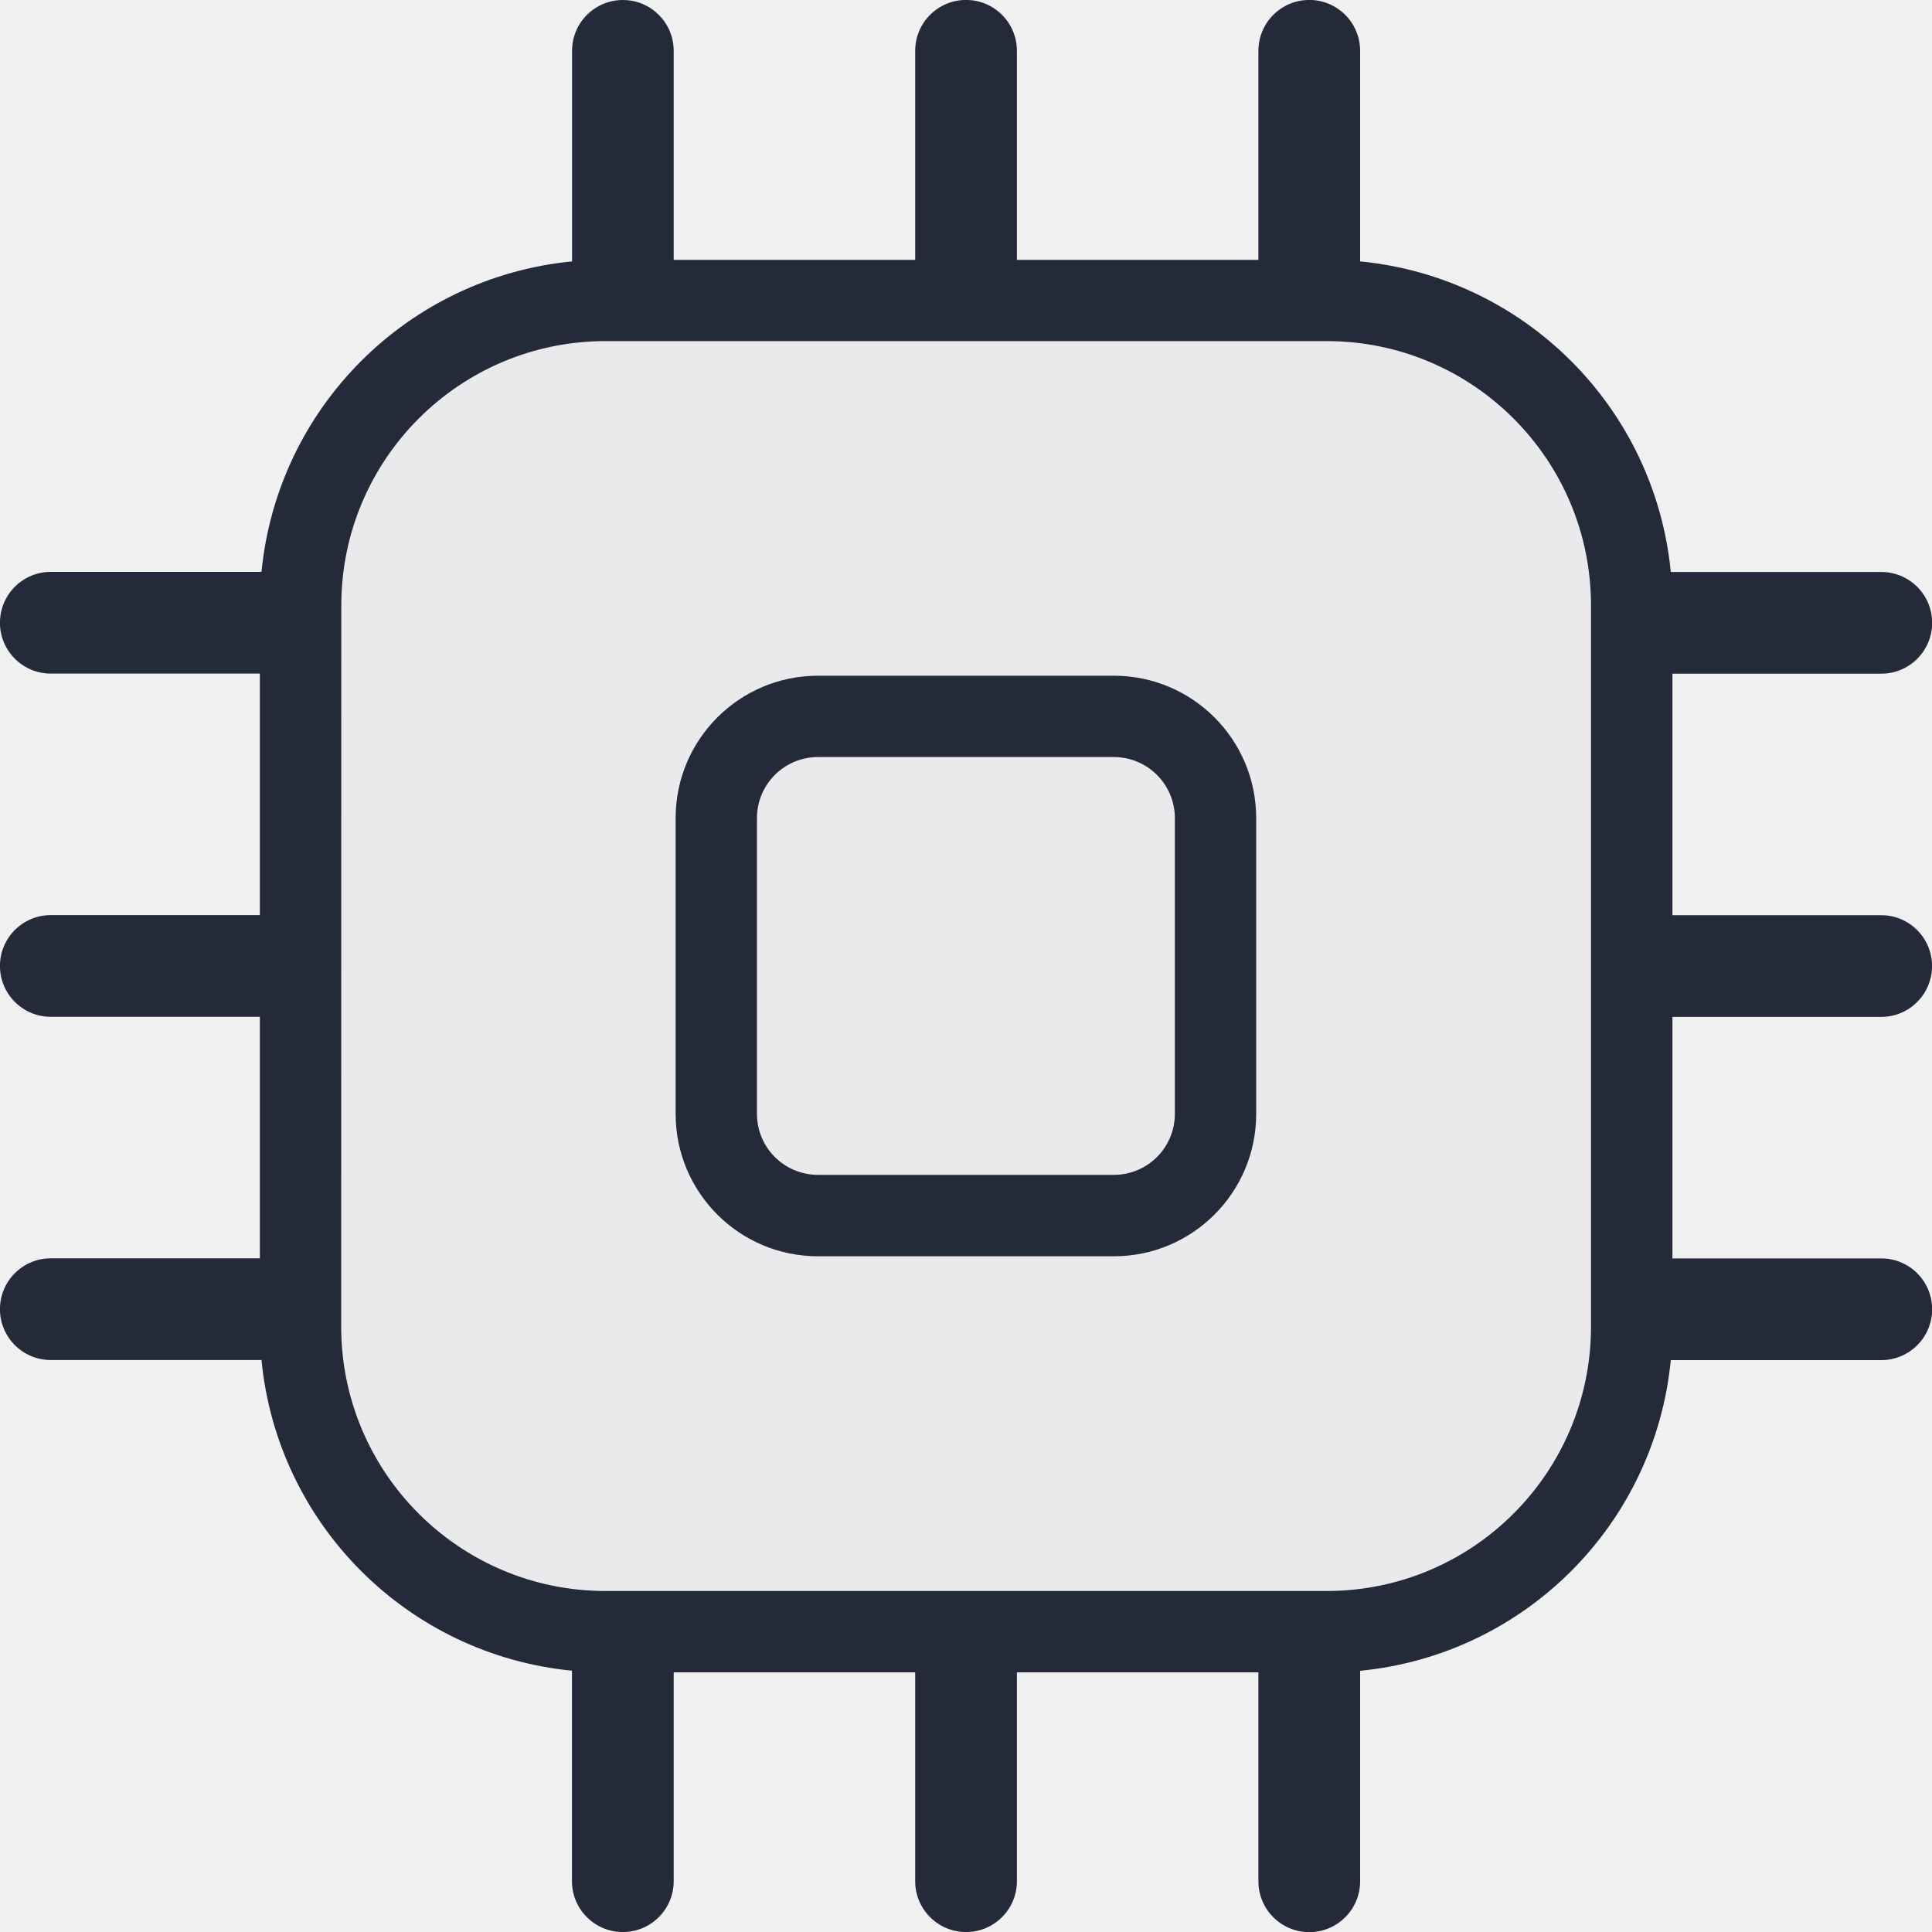
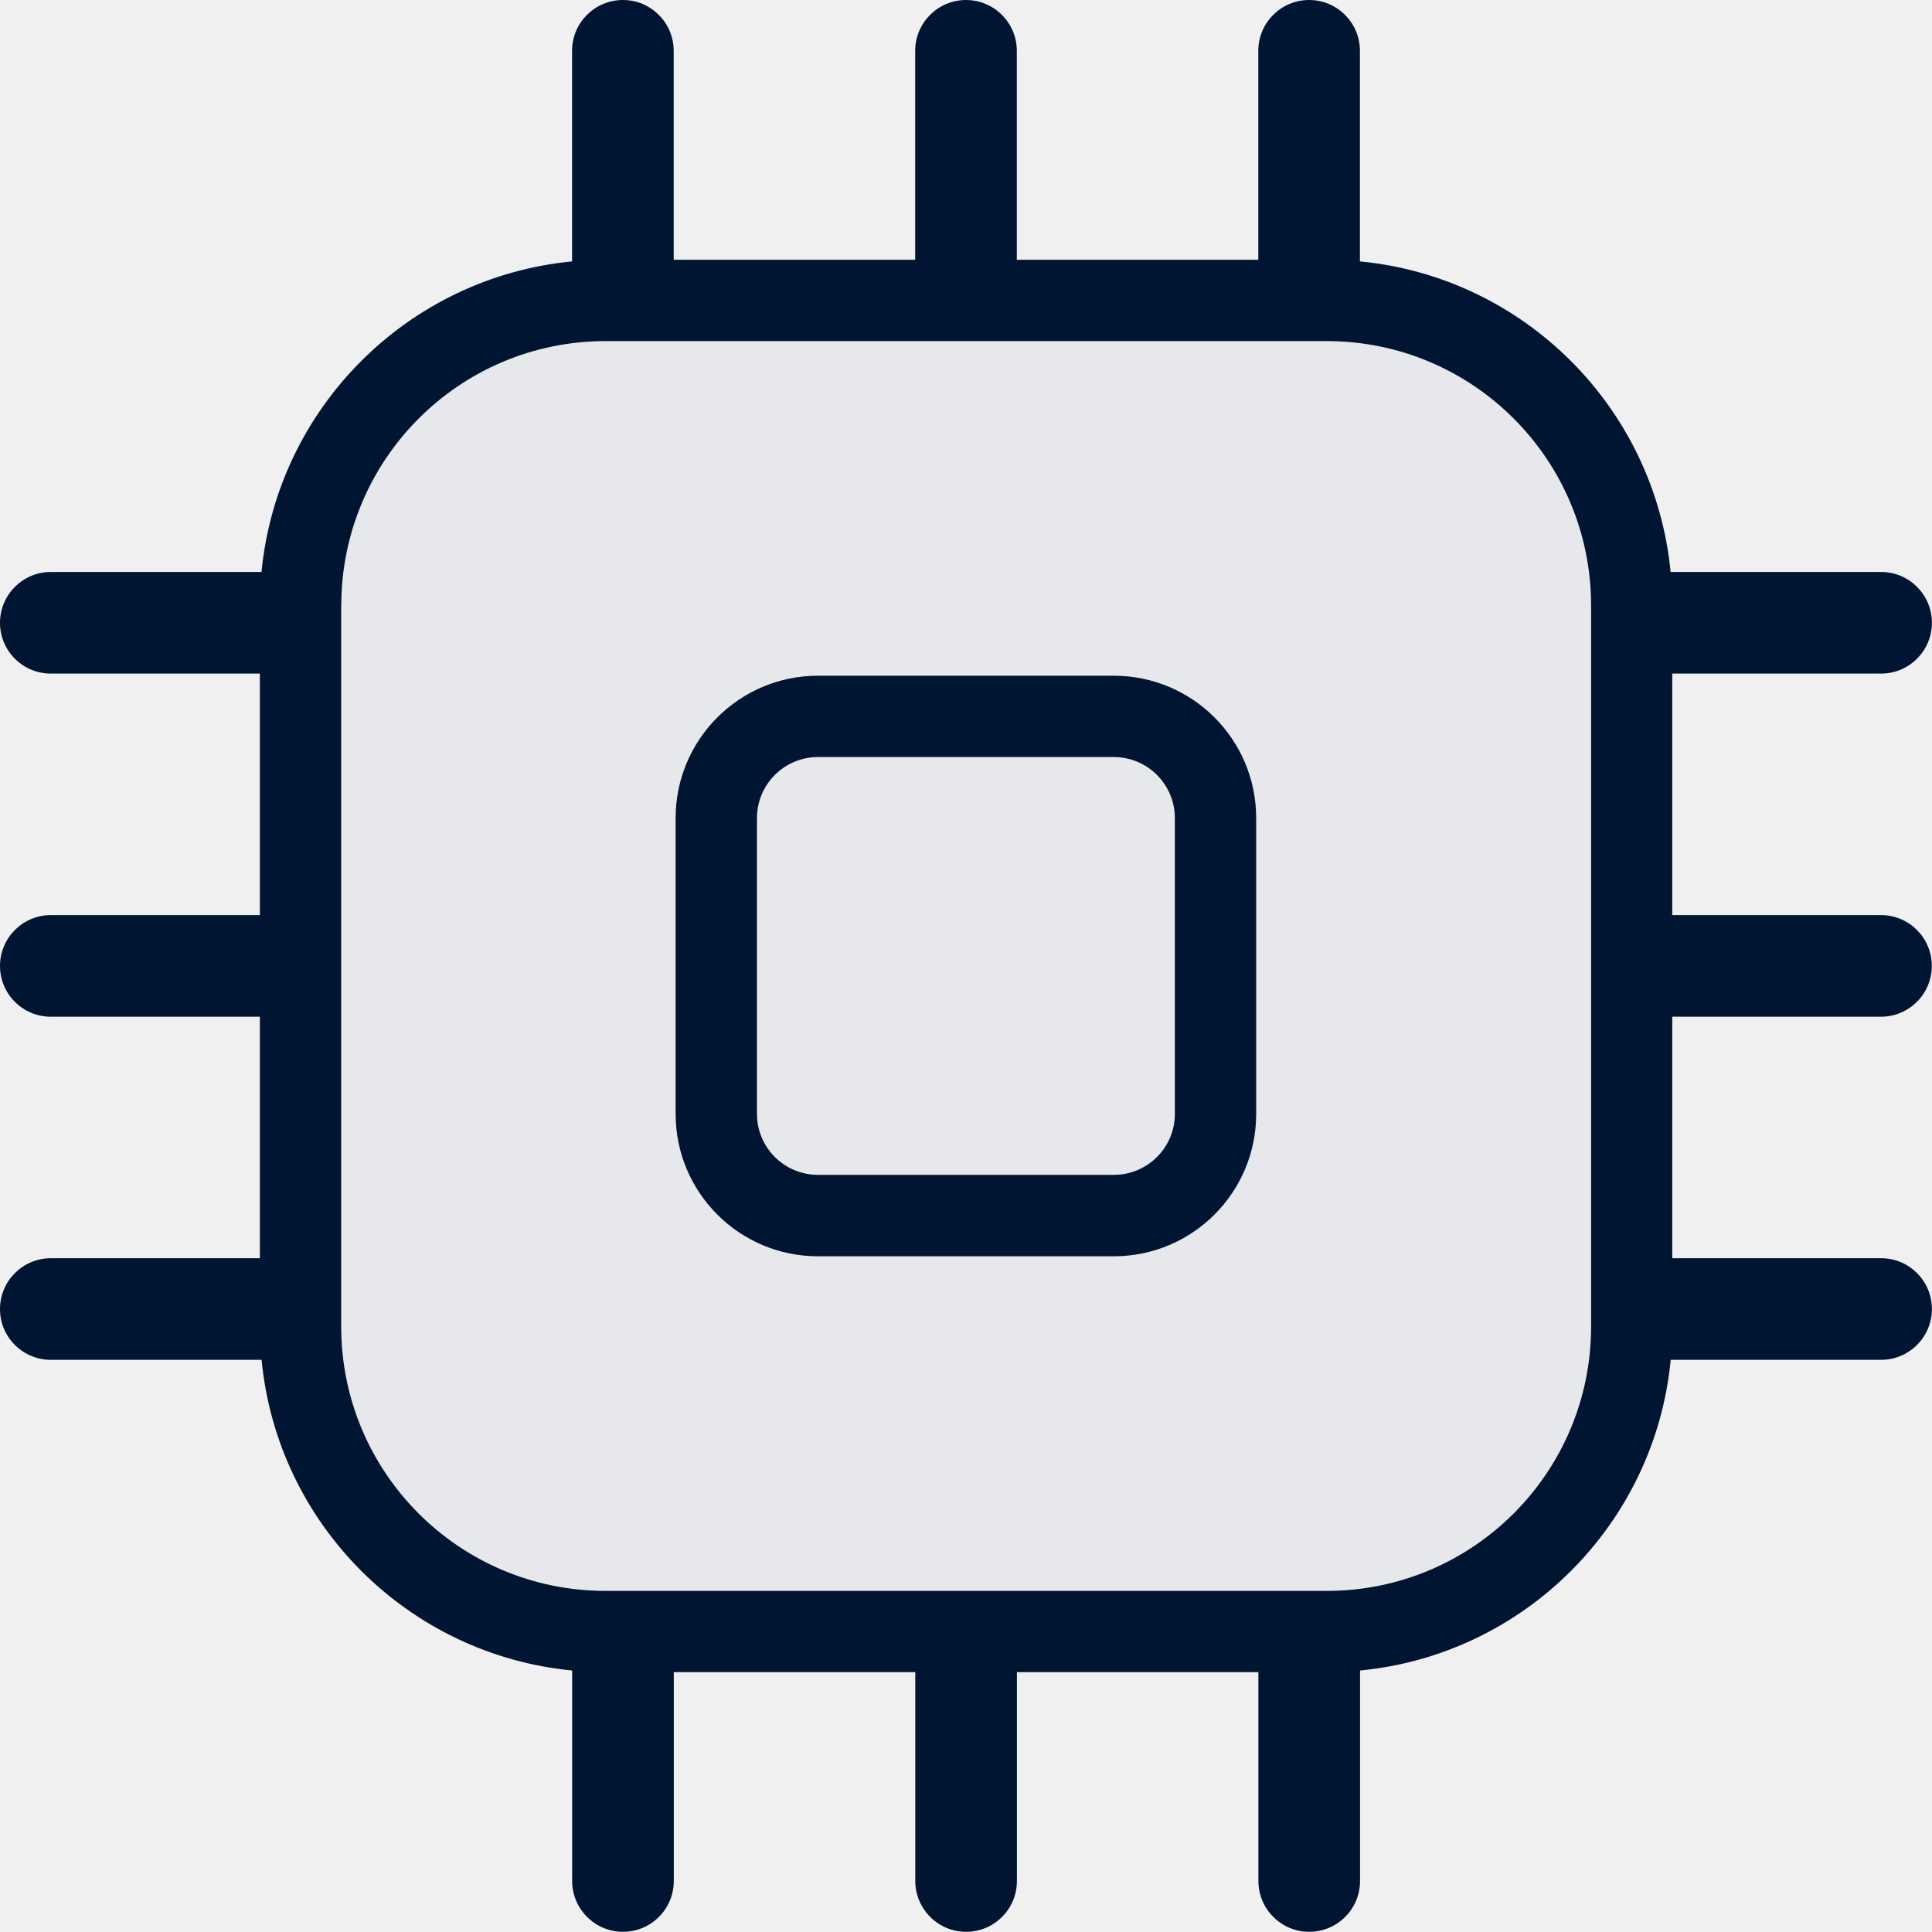
- <svg xmlns="http://www.w3.org/2000/svg" id="Icons" viewBox="0 0 20 20">
-   <defs>
-     <clipPath id="clip-path">
-       <rect id="Fill" width="20" height="20" fill="none" />
-     </clipPath>
-   </defs>
-   <g id="Group">
-     <g clip-path="url(#clip-path)">
-       <g id="Outlines">
-         <path d="M3.11,13.732V6.268A3.158,3.158,0,0,1,6.268,3.11h7.464A3.158,3.158,0,0,1,16.89,6.268v7.464A3.158,3.158,0,0,1,13.732,16.89H6.268A3.158,3.158,0,0,1,3.11,13.732Z" fill="#252a3a" />
-         <path d="M3.11,13.732V6.268A3.158,3.158,0,0,1,6.268,3.11h7.464A3.158,3.158,0,0,1,16.89,6.268v7.464A3.158,3.158,0,0,1,13.732,16.89H6.268A3.158,3.158,0,0,1,3.11,13.732Z" fill="#fff" fill-opacity="0.9" />
-         <path d="M6.448,0a.526.526,0,0,1,.526.526V2.69h2.5V.526a.526.526,0,1,1,1.053,0V2.69h2.5V.526a.526.526,0,0,1,1.053,0v2.18a3.58,3.58,0,0,1,3.216,3.215h2.179a.526.526,0,0,1,0,1.053H17.313v2.5h2.161a.526.526,0,0,1,0,1.053H17.313v2.5h2.162a.526.526,0,0,1,0,1.053H17.296a3.58,3.58,0,0,1-3.216,3.216v2.179a.526.526,0,0,1-1.053,0V17.312h-2.5v2.162a.526.526,0,0,1-1.053,0V17.312h-2.5v2.162a.526.526,0,0,1-1.053,0V17.295A3.58,3.58,0,0,1,2.707,14.079H.526a.526.526,0,0,1,0-1.053H2.69v-2.5H.526a.526.526,0,1,1,0-1.053H2.69v-2.5H.526a.526.526,0,0,1,0-1.053H2.707A3.58,3.58,0,0,1,5.922,2.706V.526A.526.526,0,0,1,6.448,0ZM3.533,6.268A2.737,2.737,0,0,1,6.269,3.531h7.464a2.737,2.737,0,0,1,2.737,2.737v7.464A2.737,2.737,0,0,1,13.734,16.47H6.269a2.737,2.737,0,0,1-2.737-2.737Zm4.935.727A1.474,1.474,0,0,0,6.994,8.469v3.062a1.474,1.474,0,0,0,1.474,1.474H11.53a1.474,1.474,0,0,0,1.474-1.474V8.469A1.474,1.474,0,0,0,11.53,6.995ZM7.836,8.469a.632.632,0,0,1,.632-.632H11.53a.632.632,0,0,1,.632.632v3.062a.631.631,0,0,1-.632.631H8.468a.631.631,0,0,1-.632-.631Z" fill="#252a3a" fill-rule="evenodd" />
-       </g>
-     </g>
-   </g>
+ <svg xmlns="http://www.w3.org/2000/svg" id="Icon" viewBox="0 0 20 20">
+   <path id="Solid_Fill" d="M3.11,13.732V6.268c0-1.744,1.414-3.158,3.158-3.158h7.464c1.744,0,3.158,1.414,3.158,3.158v7.464c0,1.744-1.414,3.158-3.158,3.158H6.268c-1.744,0-3.158-1.414-3.158-3.158Z" fill="#001531" />
+   <path id="Opacity_Fill" d="M3.11,13.732V6.268c0-1.744,1.414-3.158,3.158-3.158h7.464c1.744,0,3.158,1.414,3.158,3.158v7.464c0,1.744-1.414,3.158-3.158,3.158H6.268c-1.744,0-3.158-1.414-3.158-3.158Z" fill="rgba(255,255,255,.9)" />
+   <path id="Outline" d="M6.448,0c.291,0,.526,.236,.526,.526V2.689h2.5V.526c0-.291,.236-.526,.526-.526s.526,.236,.526,.526V2.689h2.5V.526c0-.291,.236-.526,.526-.526s.526,.236,.526,.526V2.706c1.7,.163,3.052,1.515,3.216,3.215h2.179c.291,0,.526,.236,.526,.526s-.236,.526-.526,.526h-2.162v2.5h2.161c.291,0,.526,.236,.526,.526s-.236,.526-.526,.526h-2.161v2.5h2.162c.291,0,.526,.236,.526,.526s-.236,.526-.526,.526h-2.178c-.163,1.7-1.516,3.053-3.216,3.216v2.179c0,.291-.236,.526-.526,.526s-.526-.236-.526-.526v-2.162h-2.5v2.162c0,.291-.236,.526-.526,.526s-.526-.236-.526-.526v-2.162h-2.5v2.162c0,.291-.236,.526-.526,.526s-.526-.236-.526-.526v-2.179c-1.7-.164-3.052-1.516-3.215-3.216H.526c-.291,0-.526-.236-.526-.526s.236-.526,.526-.526H2.69v-2.5H.526c-.291,0-.526-.236-.526-.526s.236-.526,.526-.526H2.69v-2.5H.526c-.291,0-.526-.236-.526-.526s.236-.526,.526-.526H2.707c.164-1.699,1.516-3.051,3.215-3.215V.526c0-.291,.236-.526,.526-.526ZM3.533,6.268c0-1.512,1.225-2.737,2.737-2.737h7.464c1.512,0,2.737,1.225,2.737,2.737v7.464c0,1.512-1.225,2.737-2.737,2.737H6.269c-1.512,0-2.737-1.225-2.737-2.737V6.268Zm4.935,.727c-.814,0-1.474,.66-1.474,1.474v3.062c0,.814,.66,1.474,1.474,1.474h3.062c.814,0,1.474-.66,1.474-1.474v-3.062c0-.814-.66-1.474-1.474-1.474h-3.062Zm-.632,1.474c0-.349,.283-.632,.632-.632h3.062c.349,0,.632,.283,.632,.632v3.062c0,.349-.283,.631-.632,.631h-3.062c-.349,0-.632-.283-.632-.631v-3.062Z" fill="#001531" fill-rule="evenodd" />
</svg>
